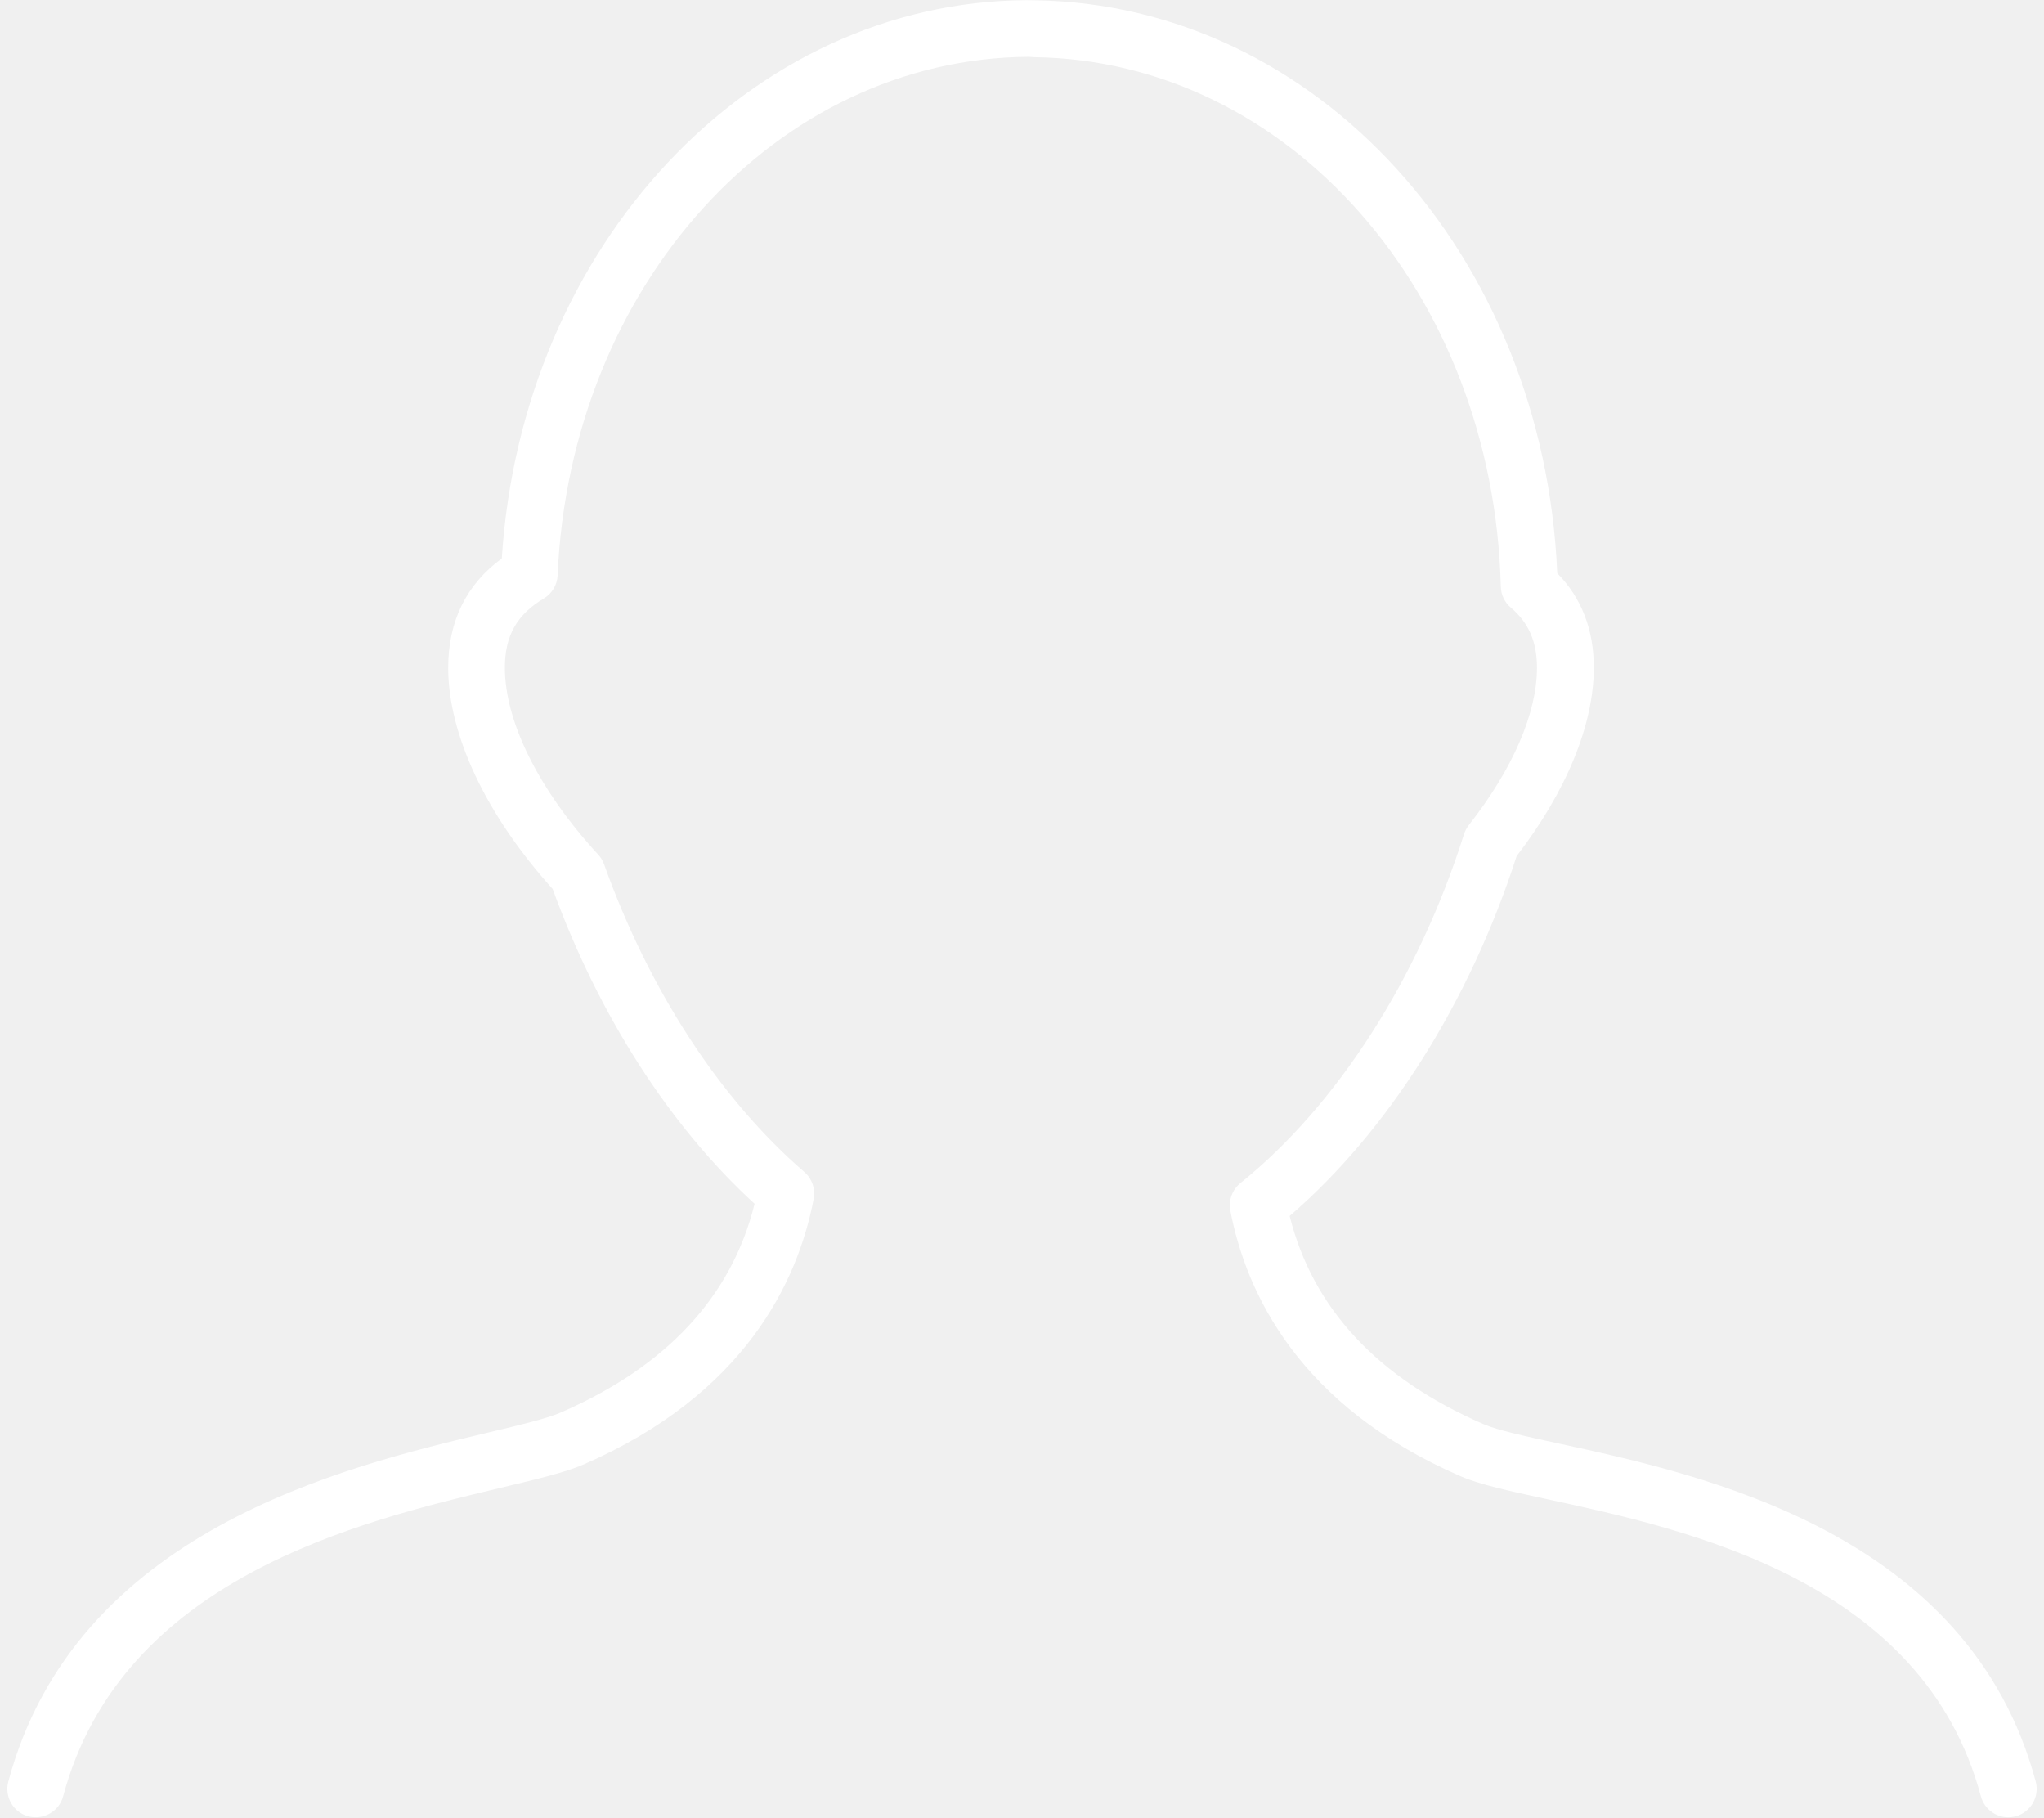
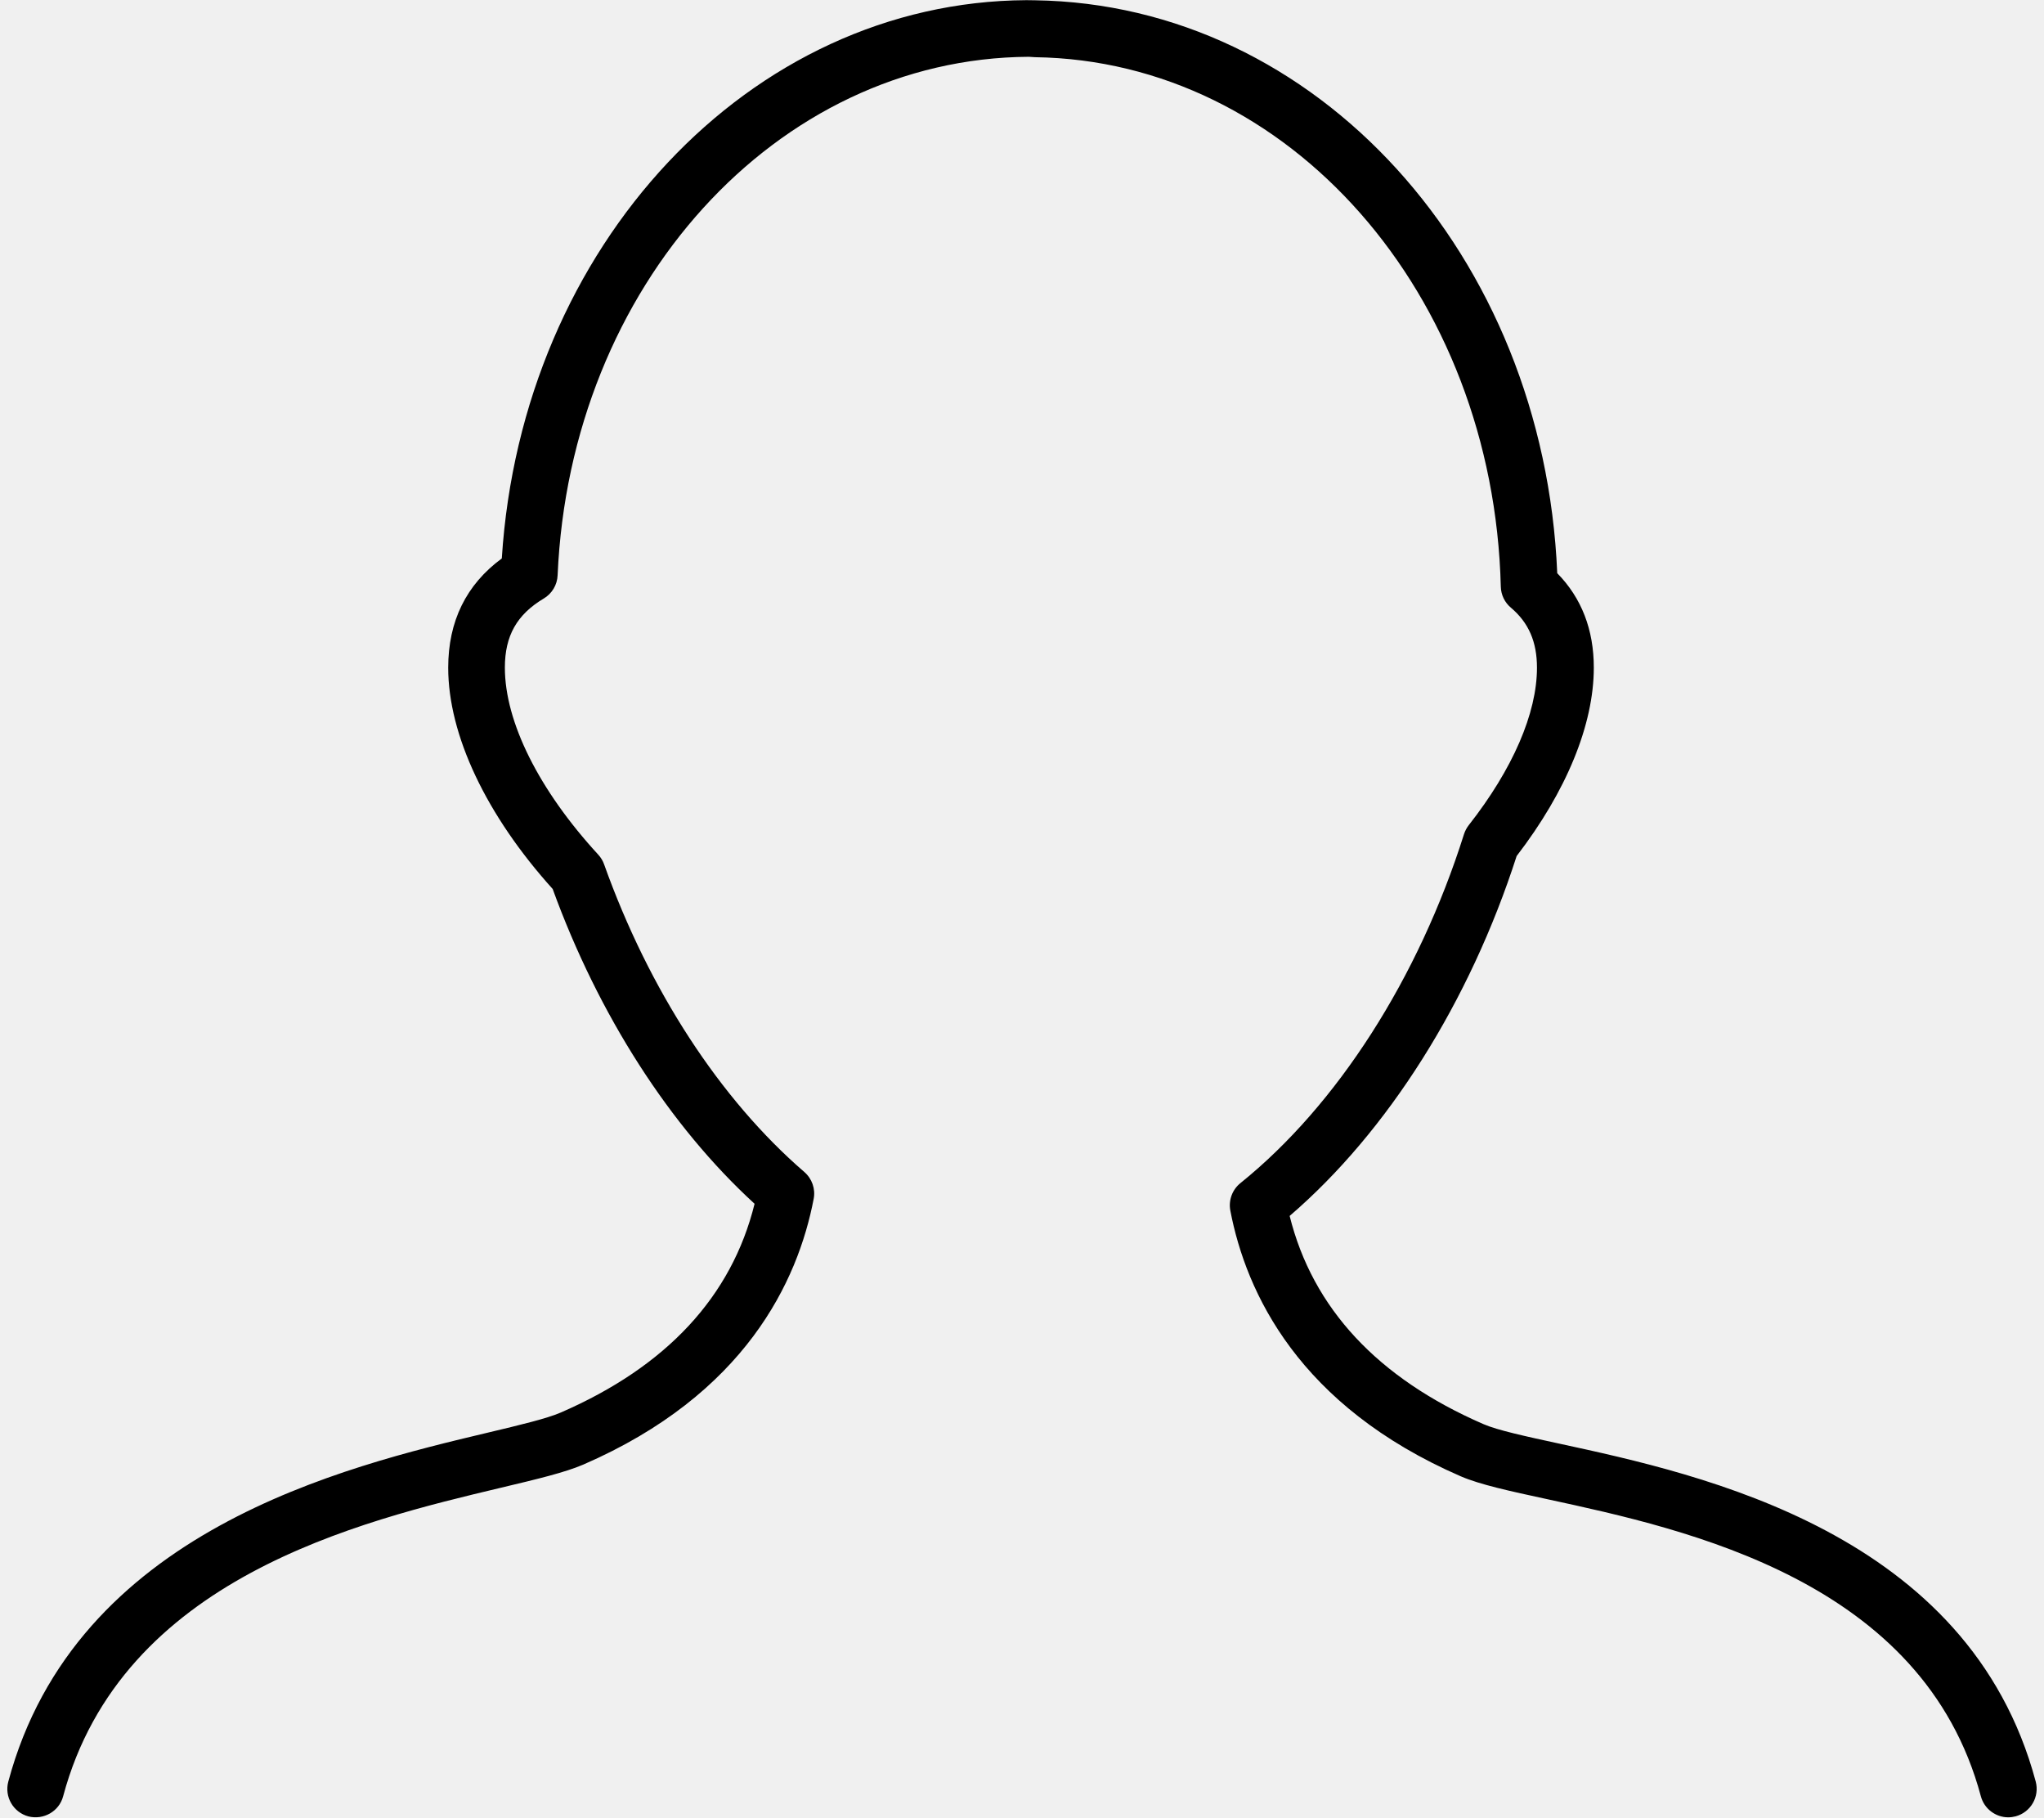
<svg xmlns="http://www.w3.org/2000/svg" version="1.1" width="36" height="32" viewBox="0 0 36 32">
-   <path fill="#fff" d="M0.5 31.983c0.268 0.067 0.542-0.088 0.612-0.354 1.030-3.843 5.216-4.839 7.718-5.435 0.627-0.149 1.122-0.267 1.444-0.406 2.85-1.237 3.779-3.227 4.057-4.679 0.034-0.175-0.029-0.355-0.165-0.473-1.484-1.281-2.736-3.204-3.526-5.416-0.022-0.063-0.057-0.121-0.103-0.171-1.045-1.136-1.645-2.337-1.645-3.294 0-0.559 0.211-0.934 0.686-1.217 0.145-0.087 0.236-0.24 0.243-0.408 0.221-5.094 3.849-9.104 8.299-9.13 0.005 0 0.102 0.007 0.107 0.007 4.472 0.062 8.077 4.158 8.206 9.324 0.004 0.143 0.068 0.277 0.178 0.369 0.313 0.265 0.459 0.601 0.459 1.057 0 0.801-0.427 1.786-1.201 2.772-0.037 0.047-0.065 0.101-0.084 0.158-0.8 2.536-2.236 4.775-3.938 6.145-0.144 0.116-0.212 0.302-0.178 0.483 0.278 1.451 1.207 3.44 4.057 4.679 0.337 0.146 0.86 0.26 1.523 0.403 2.477 0.536 6.622 1.435 7.639 5.232 0.060 0.223 0.262 0.37 0.482 0.37 0.043 0 0.086-0.006 0.13-0.017 0.267-0.072 0.425-0.346 0.354-0.613-1.175-4.387-5.871-5.404-8.393-5.95-0.585-0.127-1.090-0.236-1.336-0.344-1.86-0.808-3.006-2.039-3.411-3.665 1.727-1.483 3.172-3.771 3.998-6.337 0.877-1.14 1.359-2.314 1.359-3.317 0-0.669-0.216-1.227-0.644-1.663-0.238-5.604-4.237-10.017-9.2-10.088l-0.149-0.002c-4.873 0.026-8.889 4.323-9.24 9.83-0.626 0.46-0.944 1.105-0.944 1.924 0 1.183 0.669 2.598 1.84 3.896 0.809 2.223 2.063 4.176 3.556 5.543-0.403 1.632-1.55 2.867-3.414 3.676-0.241 0.105-0.721 0.22-1.277 0.352-2.541 0.604-7.269 1.729-8.453 6.147-0.071 0.267 0.087 0.54 0.354 0.612z" />
+   <path d="M0.5 31.983c0.268 0.067 0.542-0.088 0.612-0.354 1.030-3.843 5.216-4.839 7.718-5.435 0.627-0.149 1.122-0.267 1.444-0.406 2.85-1.237 3.779-3.227 4.057-4.679 0.034-0.175-0.029-0.355-0.165-0.473-1.484-1.281-2.736-3.204-3.526-5.416-0.022-0.063-0.057-0.121-0.103-0.171-1.045-1.136-1.645-2.337-1.645-3.294 0-0.559 0.211-0.934 0.686-1.217 0.145-0.087 0.236-0.24 0.243-0.408 0.221-5.094 3.849-9.104 8.299-9.13 0.005 0 0.102 0.007 0.107 0.007 4.472 0.062 8.077 4.158 8.206 9.324 0.004 0.143 0.068 0.277 0.178 0.369 0.313 0.265 0.459 0.601 0.459 1.057 0 0.801-0.427 1.786-1.201 2.772-0.037 0.047-0.065 0.101-0.084 0.158-0.8 2.536-2.236 4.775-3.938 6.145-0.144 0.116-0.212 0.302-0.178 0.483 0.278 1.451 1.207 3.44 4.057 4.679 0.337 0.146 0.86 0.26 1.523 0.403 2.477 0.536 6.622 1.435 7.639 5.232 0.060 0.223 0.262 0.37 0.482 0.37 0.043 0 0.086-0.006 0.13-0.017 0.267-0.072 0.425-0.346 0.354-0.613-1.175-4.387-5.871-5.404-8.393-5.95-0.585-0.127-1.090-0.236-1.336-0.344-1.86-0.808-3.006-2.039-3.411-3.665 1.727-1.483 3.172-3.771 3.998-6.337 0.877-1.14 1.359-2.314 1.359-3.317 0-0.669-0.216-1.227-0.644-1.663-0.238-5.604-4.237-10.017-9.2-10.088l-0.149-0.002c-4.873 0.026-8.889 4.323-9.24 9.83-0.626 0.46-0.944 1.105-0.944 1.924 0 1.183 0.669 2.598 1.84 3.896 0.809 2.223 2.063 4.176 3.556 5.543-0.403 1.632-1.55 2.867-3.414 3.676-0.241 0.105-0.721 0.22-1.277 0.352-2.541 0.604-7.269 1.729-8.453 6.147-0.071 0.267 0.087 0.54 0.354 0.612z" />
</svg>
